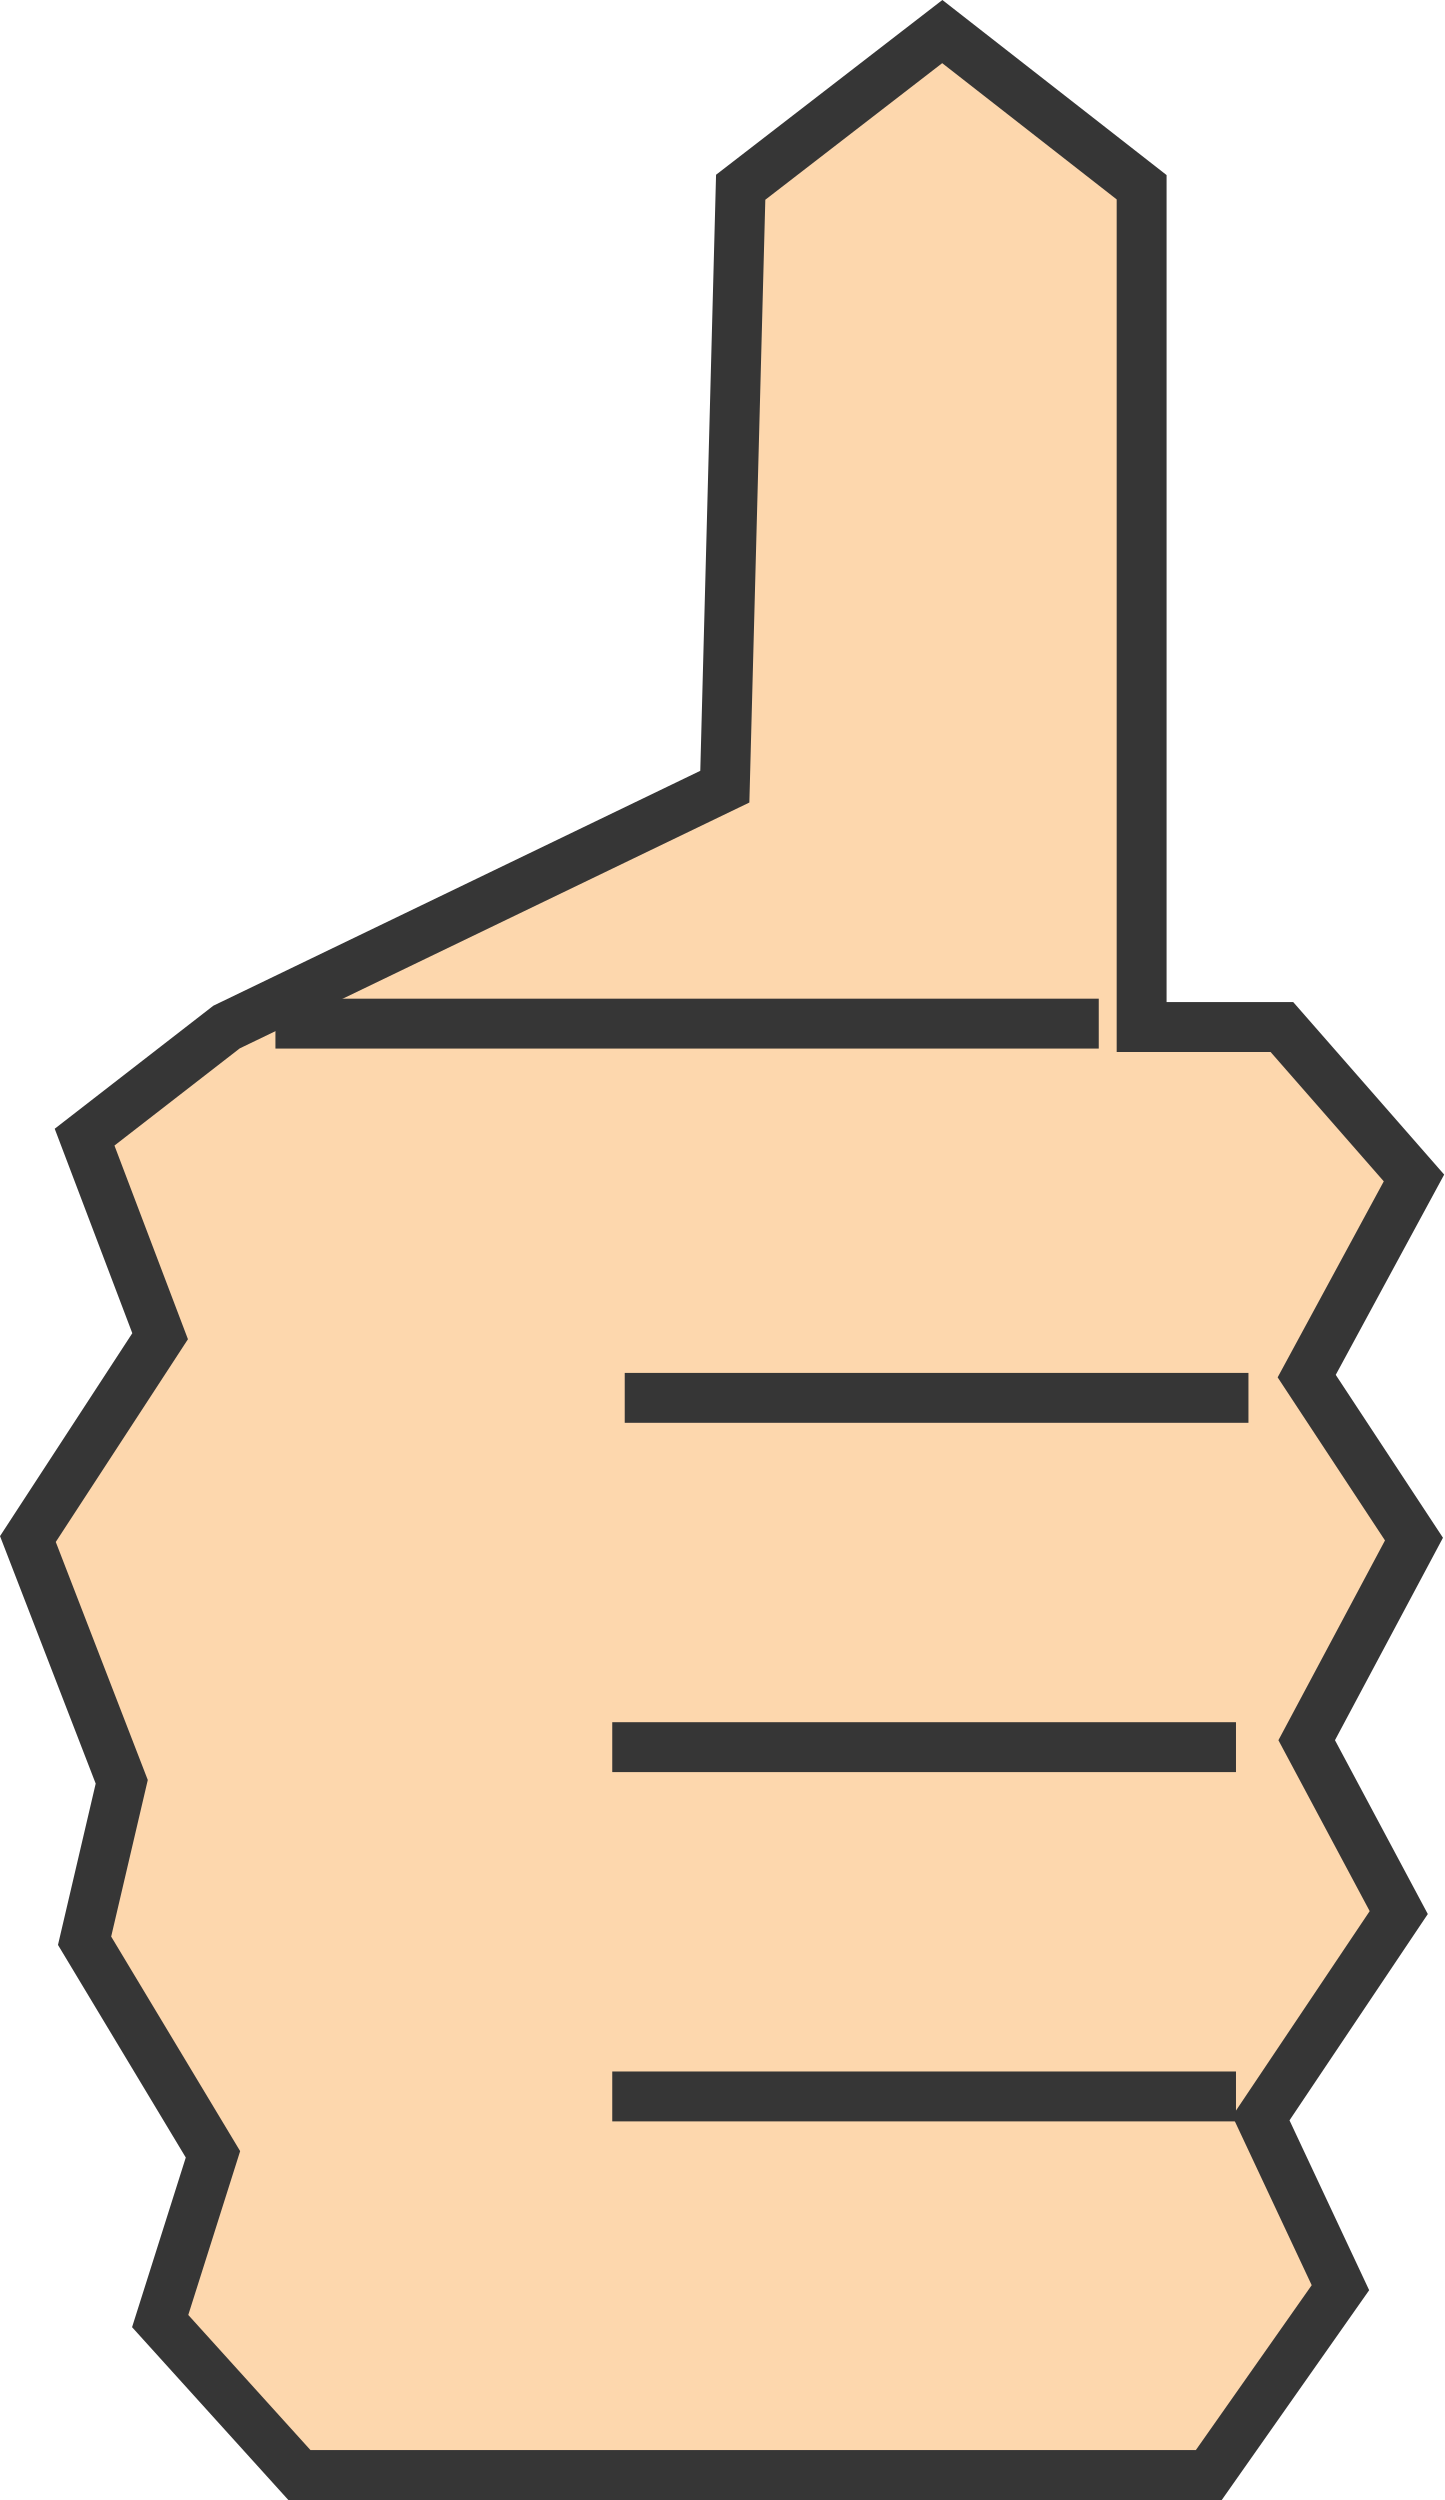
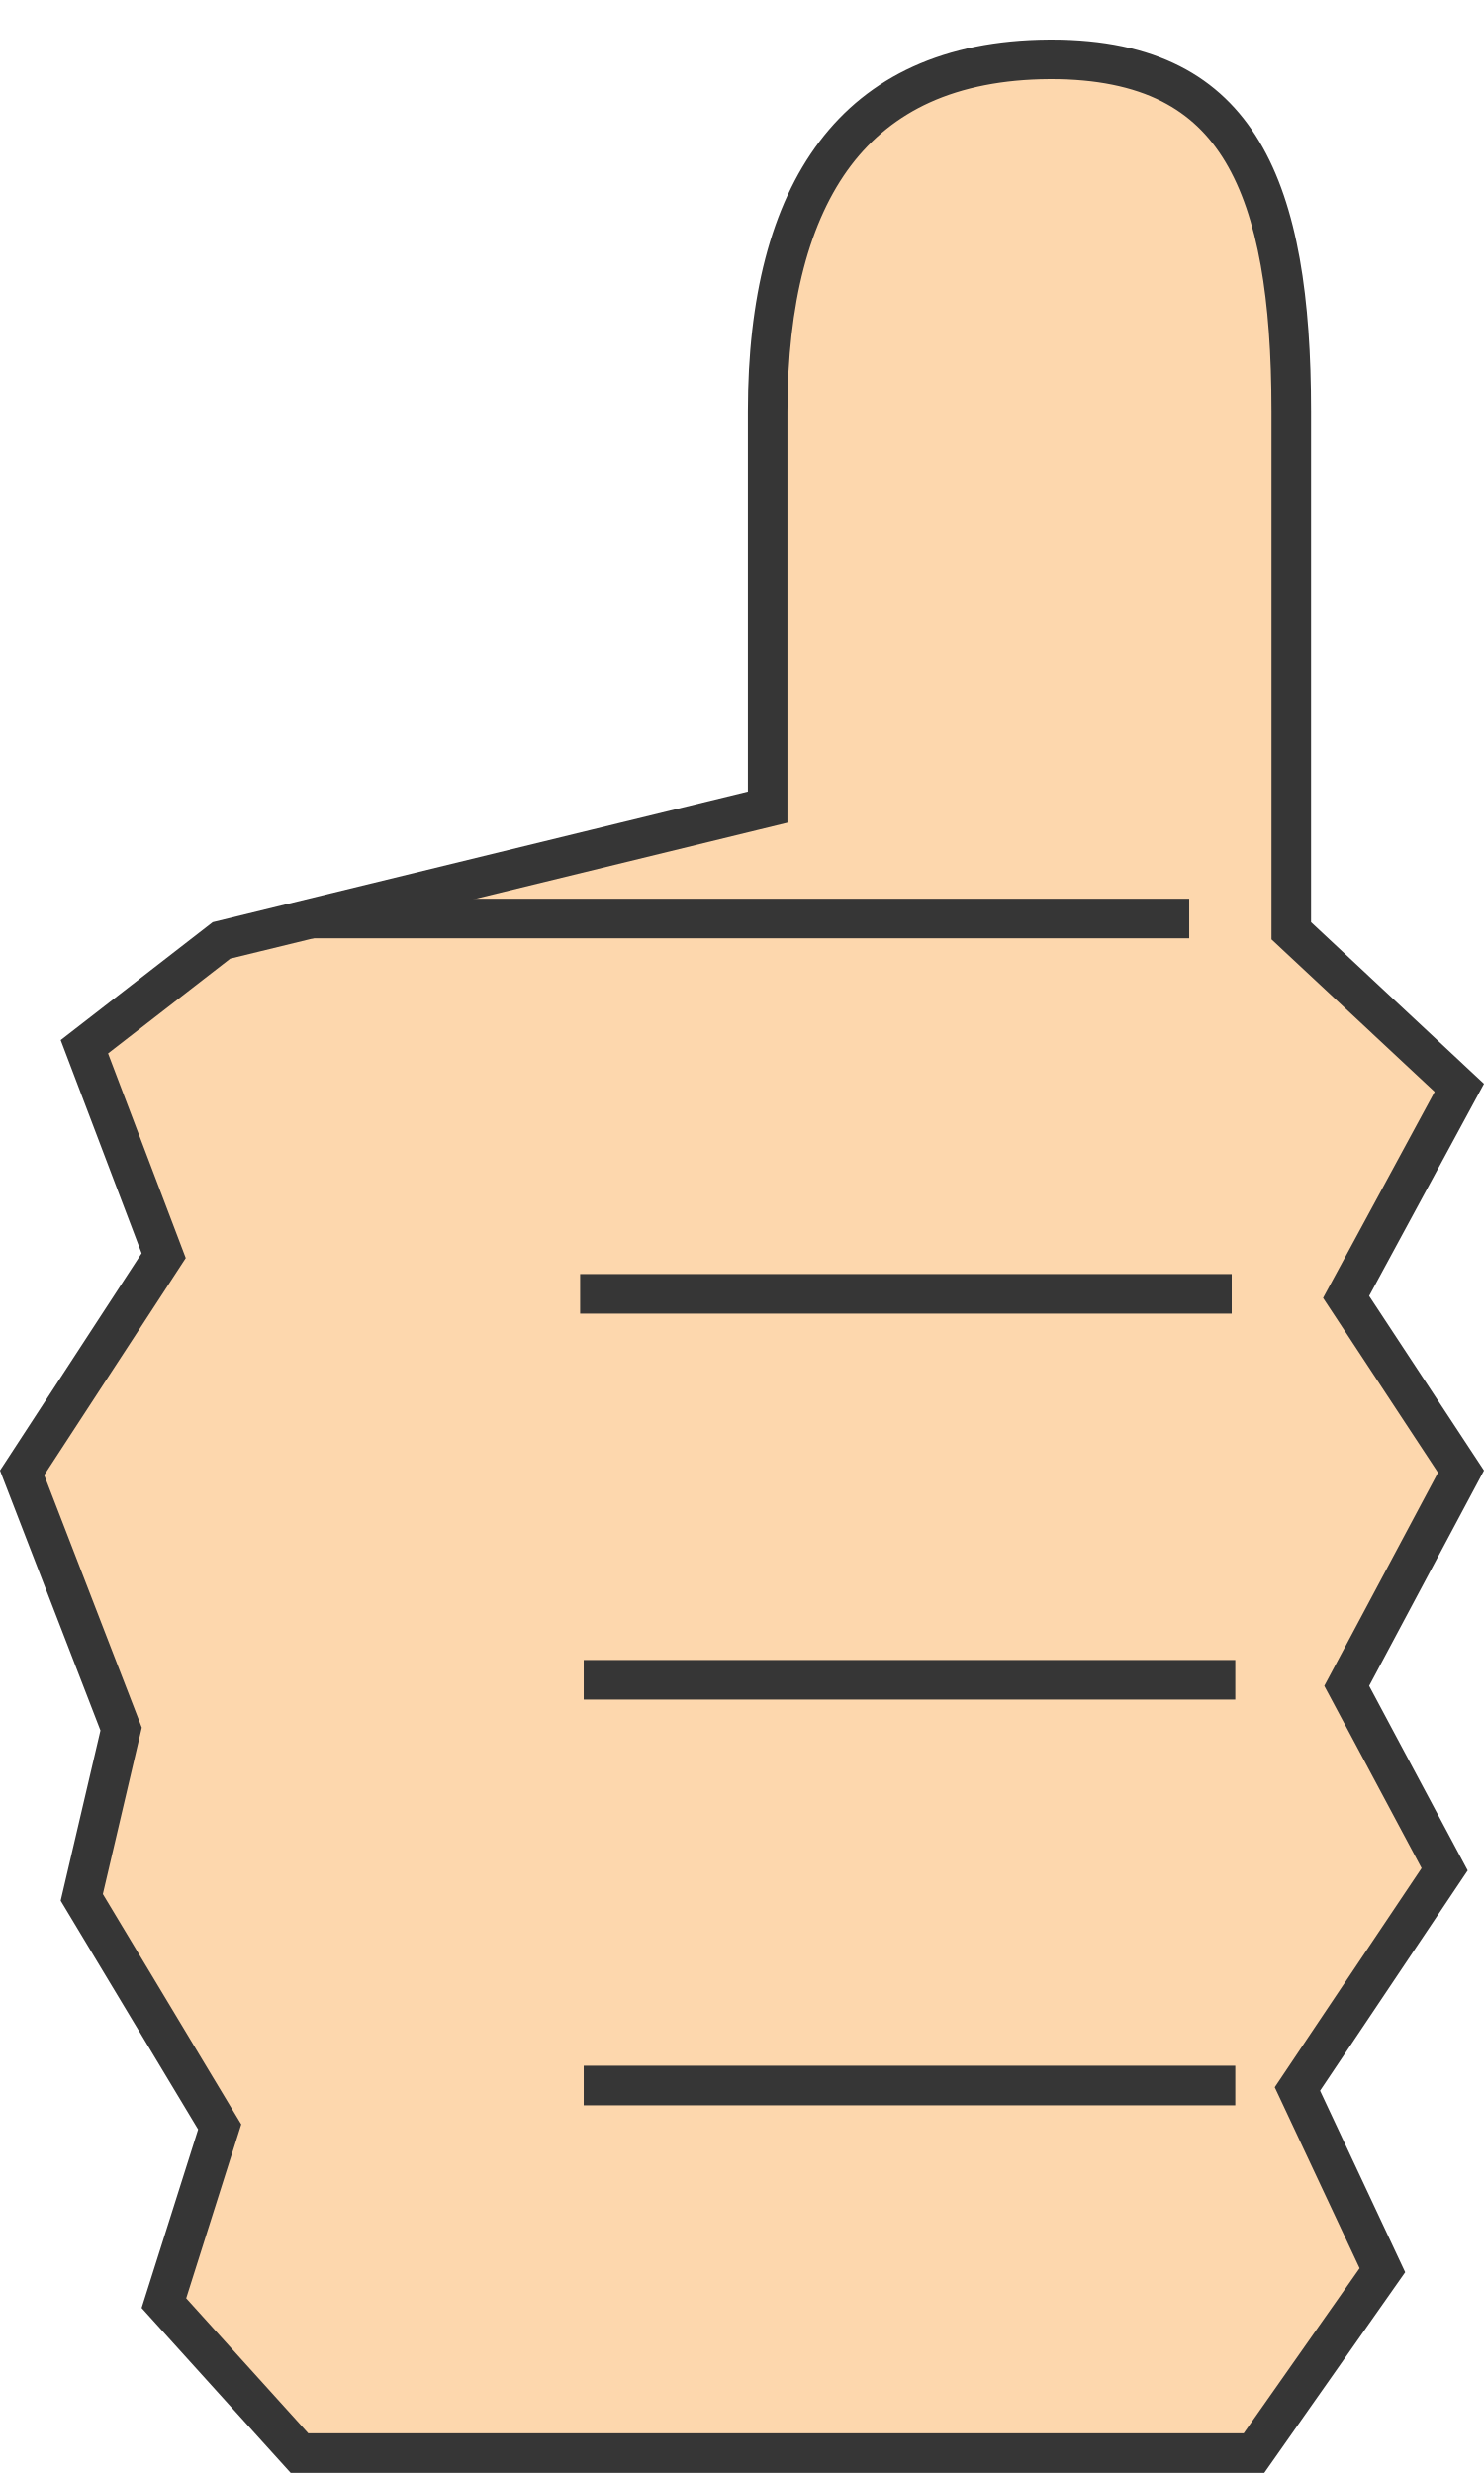
- <svg xmlns="http://www.w3.org/2000/svg" width="115.77" height="200.408" viewBox="0 0 115.77 200.408">
-   <g id="thumbup-opp-left" transform="translate(-45.42 -67.443)">
-     <path id="パス_1" data-name="パス 1" d="M-297.063,149.773h11.244l10.588,12.1-8.6,15.883,8.6,13.066-8.6,16.122,7.379,13.818L-287.5,237.242l6.373,13.59-10.552,15.018h-72.9l-11.161-12.343,4.232-13.366L-381.8,223.019l2.979-12.742-7.523-19.46,10.6-16.259L-381.8,158.6l11.382-8.827,39.942-19.268,1.272-48.052,16.161-12.479,15.98,12.479Z" transform="translate(434)" fill="#fdd7ad" stroke="#363636" stroke-width="4" />
-     <line id="線_1" data-name="線 1" x2="50" transform="translate(95.5 179.5)" fill="none" stroke="#363636" stroke-width="4" />
-     <line id="線_2" data-name="線 2" x2="50" transform="translate(94.5 207.5)" fill="none" stroke="#363636" stroke-width="4" />
-     <line id="線_3" data-name="線 3" x2="50" transform="translate(94.5 235.5)" fill="none" stroke="#363636" stroke-width="4" />
-     <line id="線_4" data-name="線 4" x2="66" transform="translate(67.5 149.5)" fill="none" stroke="#363636" stroke-width="4" />
+ <svg xmlns="http://www.w3.org/2000/svg" width="150" height="250" viewBox="0 0 150 250">
+   <g id="グループ_6" data-name="グループ 6" transform="translate(-1181 -107)">
+     <rect id="長方形_15" data-name="長方形 15" width="150" height="250" transform="translate(1181 107)" fill="none" />
+     <g id="opp-right-up" transform="translate(1181 111)">
+       <g id="opp-left-body-up" transform="translate(386.345 -64.44)" fill="#fdd7ad">
+         <path d="M -259.595 308.327 L -356.076 308.327 L -369.777 293.174 L -364.41 276.225 L -364.138 275.365 L -364.603 274.591 L -378.079 252.171 L -374.242 235.76 L -374.102 235.159 L -374.324 234.584 L -384.11 209.269 L -370.355 188.178 L -369.8 187.326 L -370.161 186.375 L -377.816 166.216 L -363.957 155.469 L -310.277 142.375 L -308.751 142.003 L -308.751 140.432 L -308.751 101.993 C -308.751 90.69 -306.45 81.925 -301.914 75.941 C -299.607 72.899 -296.682 70.558 -293.219 68.984 C -289.573 67.326 -285.234 66.471 -280.321 66.441 C -280.235 66.441 -280.147 66.44 -280.061 66.44 C -275.278 66.44 -271.221 67.27 -268.003 68.906 C -264.984 70.441 -262.621 72.681 -260.779 75.754 C -257.4 81.389 -255.826 89.727 -255.826 101.993 L -255.826 153.627 L -255.826 154.495 L -255.191 155.088 L -238.84 170.362 L -249.713 190.444 L -250.283 191.496 L -249.625 192.496 L -238.669 209.141 L -249.719 229.857 L -250.221 230.799 L -249.718 231.741 L -240.323 249.335 L -254.575 270.593 L -255.205 271.532 L -254.725 272.556 L -246.614 289.852 L -259.595 308.327 Z" stroke="none" />
+         <path d="M -280.061 68.44 C -280.144 68.44 -280.227 68.44 -280.309 68.441 C -284.938 68.469 -289.003 69.264 -292.392 70.805 C -295.548 72.24 -298.216 74.374 -300.32 77.15 C -302.427 79.929 -304.04 83.429 -305.114 87.553 C -306.2 91.722 -306.751 96.581 -306.751 101.993 L -306.751 140.432 L -306.751 143.574 L -309.803 144.319 L -363.069 157.311 L -375.421 166.89 L -368.291 185.665 L -367.569 187.567 L -368.68 189.27 L -381.876 209.503 L -372.459 233.863 L -372.014 235.014 L -372.295 236.215 L -375.947 251.836 L -362.889 273.561 L -361.959 275.108 L -362.504 276.829 L -367.524 292.684 L -355.188 306.327 L -260.634 306.327 L -248.917 289.651 L -256.535 273.405 L -257.496 271.358 L -256.236 269.479 L -242.653 249.218 L -251.483 232.683 L -252.488 230.8 L -251.483 228.916 L -240.993 209.249 L -251.295 193.596 L -252.611 191.597 L -251.472 189.492 L -241.334 170.768 L -256.556 156.55 L -257.826 155.364 L -257.826 153.627 L -257.826 101.993 C -257.826 96.168 -258.18 91.354 -258.908 87.275 C -259.68 82.952 -260.853 79.519 -262.494 76.782 C -264.137 74.042 -266.236 72.049 -268.91 70.689 C -271.844 69.197 -275.596 68.44 -280.061 68.44 M -280.061 64.44 C -259.047 64.44 -253.826 79.349 -253.826 101.993 C -253.826 124.735 -253.826 153.627 -253.826 153.627 L -236.345 169.955 L -247.954 191.396 L -236.345 209.034 L -247.954 230.799 L -237.993 249.452 L -252.914 271.707 L -244.311 290.053 L -258.556 310.327 L -356.964 310.327 L -372.031 293.664 L -366.317 275.621 L -380.211 252.506 L -376.19 235.305 L -386.345 209.034 L -372.031 187.085 L -380.211 165.543 L -364.845 153.627 L -310.751 140.432 C -310.751 140.432 -310.751 124.747 -310.751 101.993 C -310.751 79.24 -301.574 64.57 -280.333 64.441 C -280.243 64.441 -280.151 64.44 -280.061 64.44 Z" stroke="none" fill="#363636" />
+       </g>
+       <g id="opp-lines" transform="translate(31.5 88.818)">
+         <line id="line-4" x2="65.86" transform="translate(27.502 117.926)" fill="none" stroke="#363636" stroke-width="4" />
+         <line id="line-3" x2="65.86" transform="translate(27.502 76.926)" fill="none" stroke="#363636" stroke-width="4" />
+         <line id="line-2" x2="65.86" transform="translate(27.14 37.926)" fill="none" stroke="#363636" stroke-width="4" />
+         <path id="line-1" d="M4.3,0H93" transform="translate(-4.298)" fill="none" stroke="#363636" stroke-width="4" />
+       </g>
+     </g>
  </g>
</svg>
